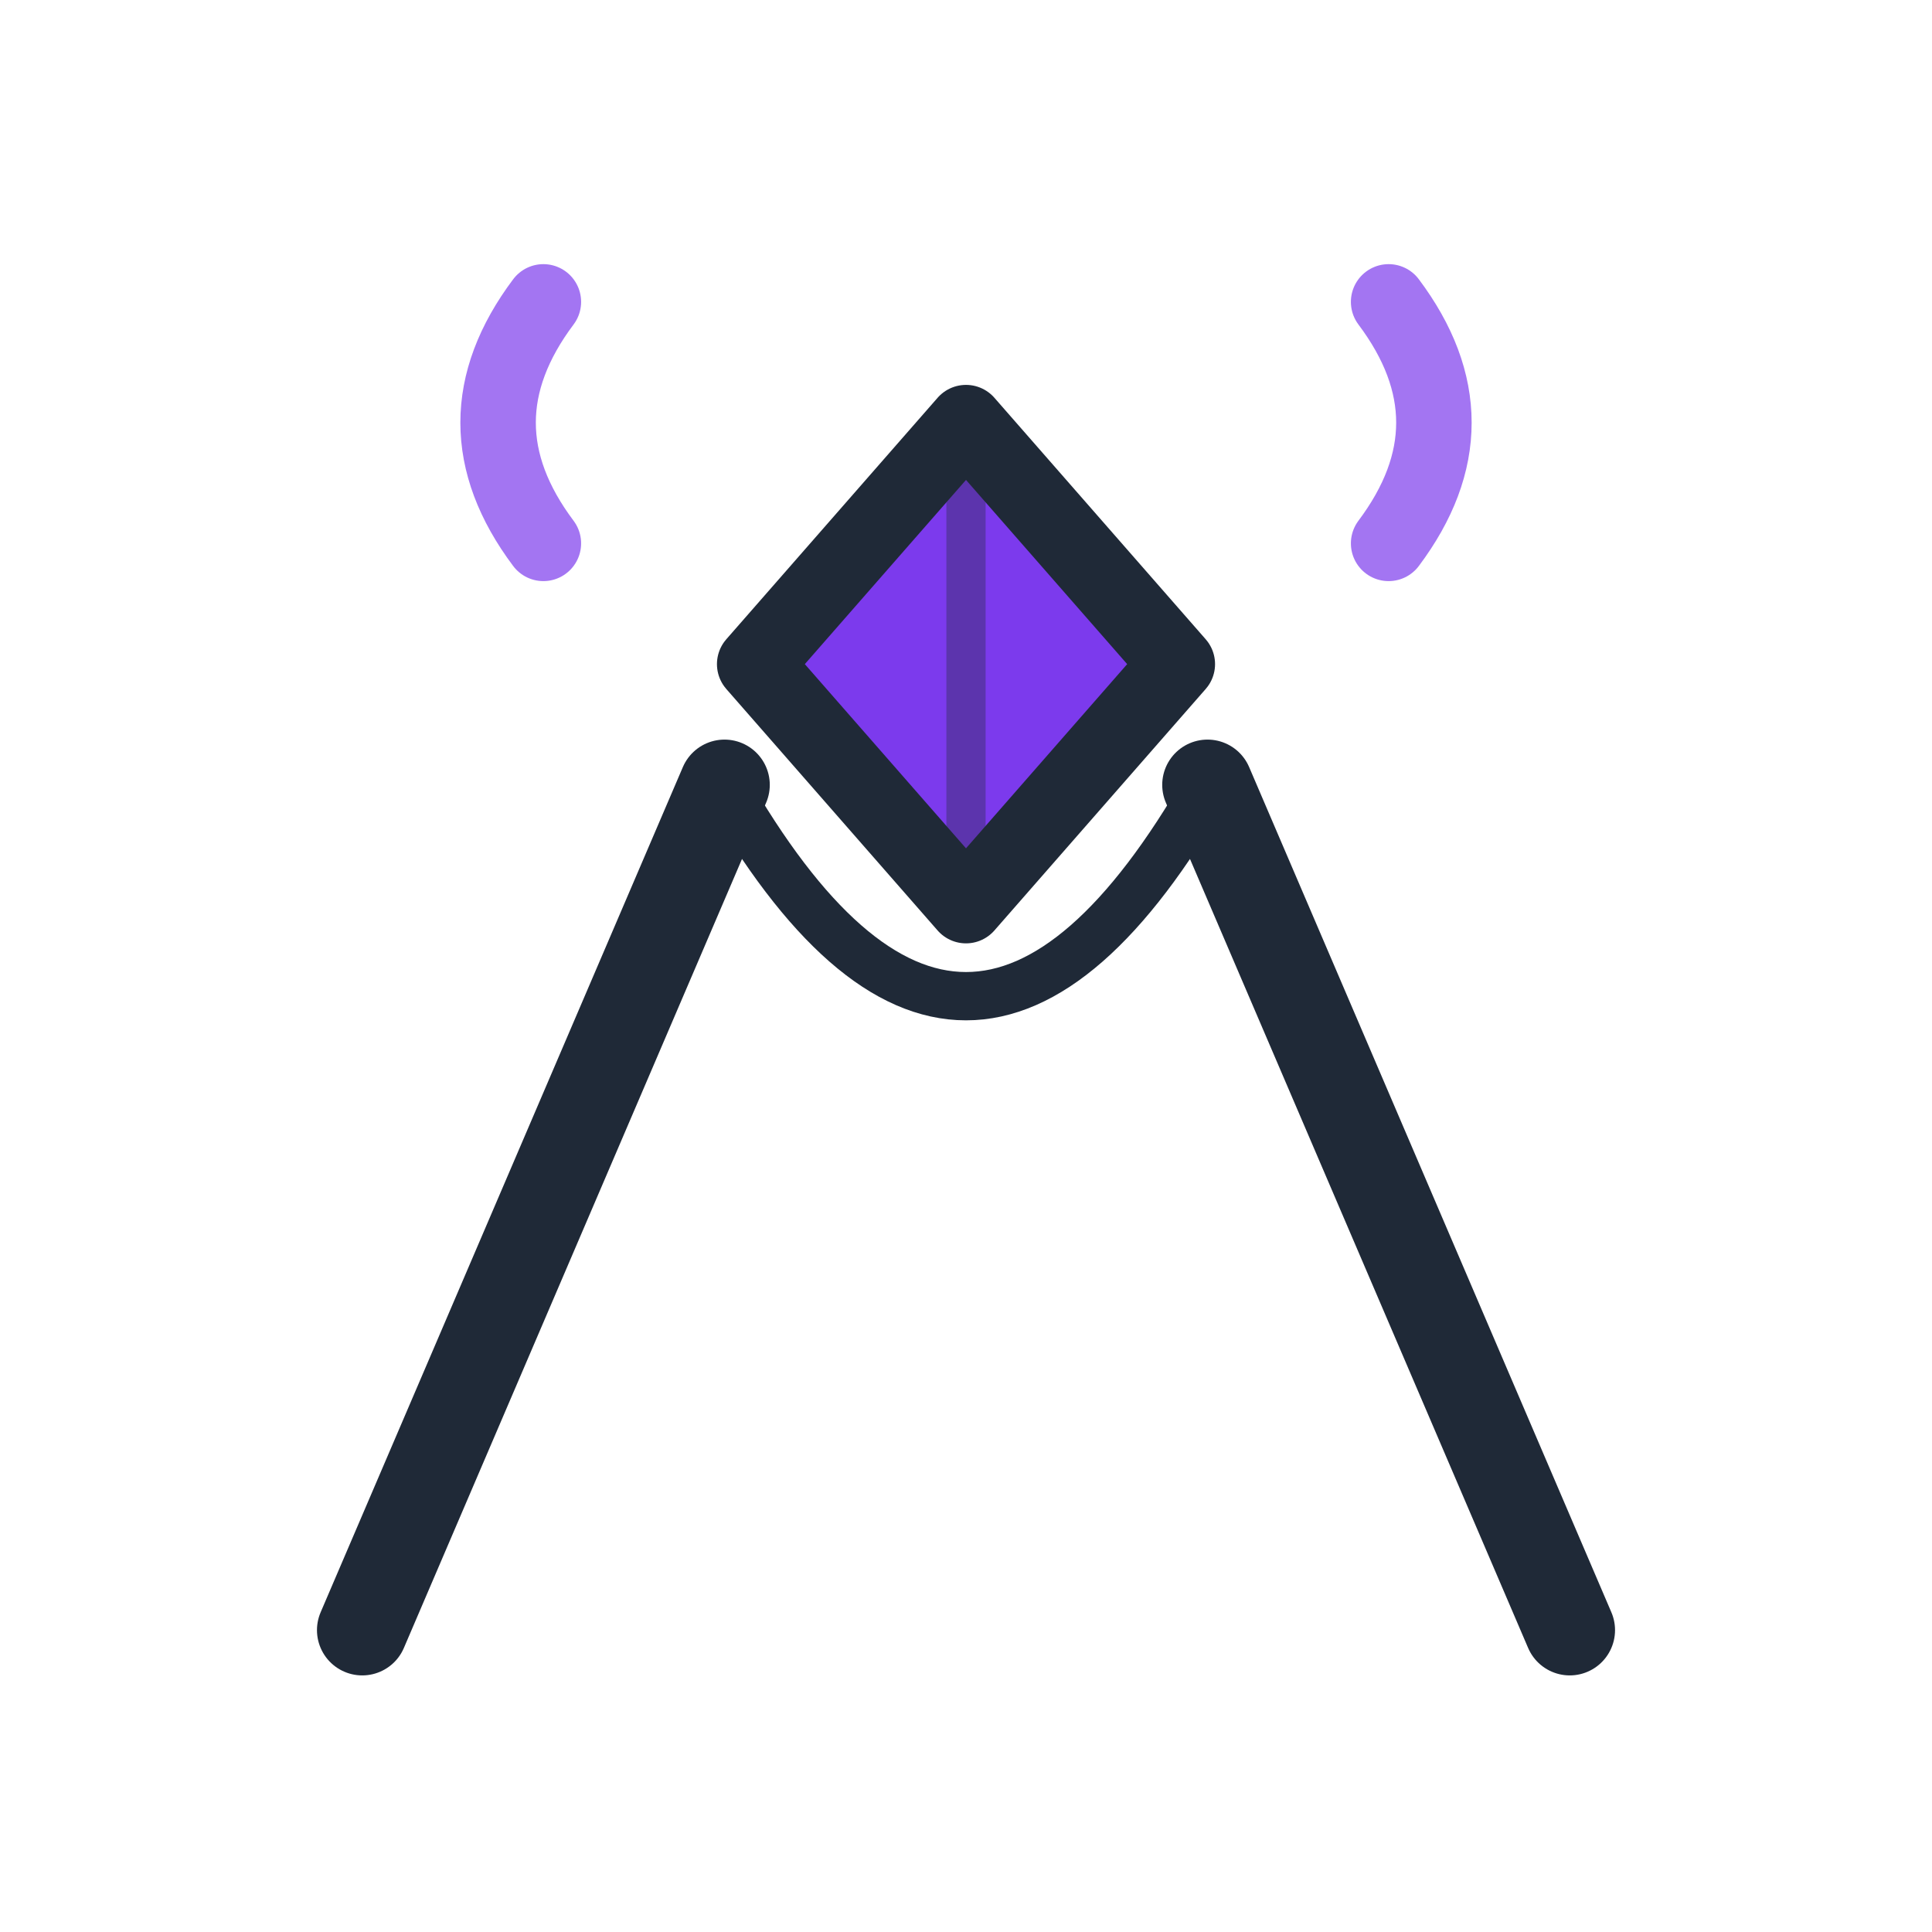
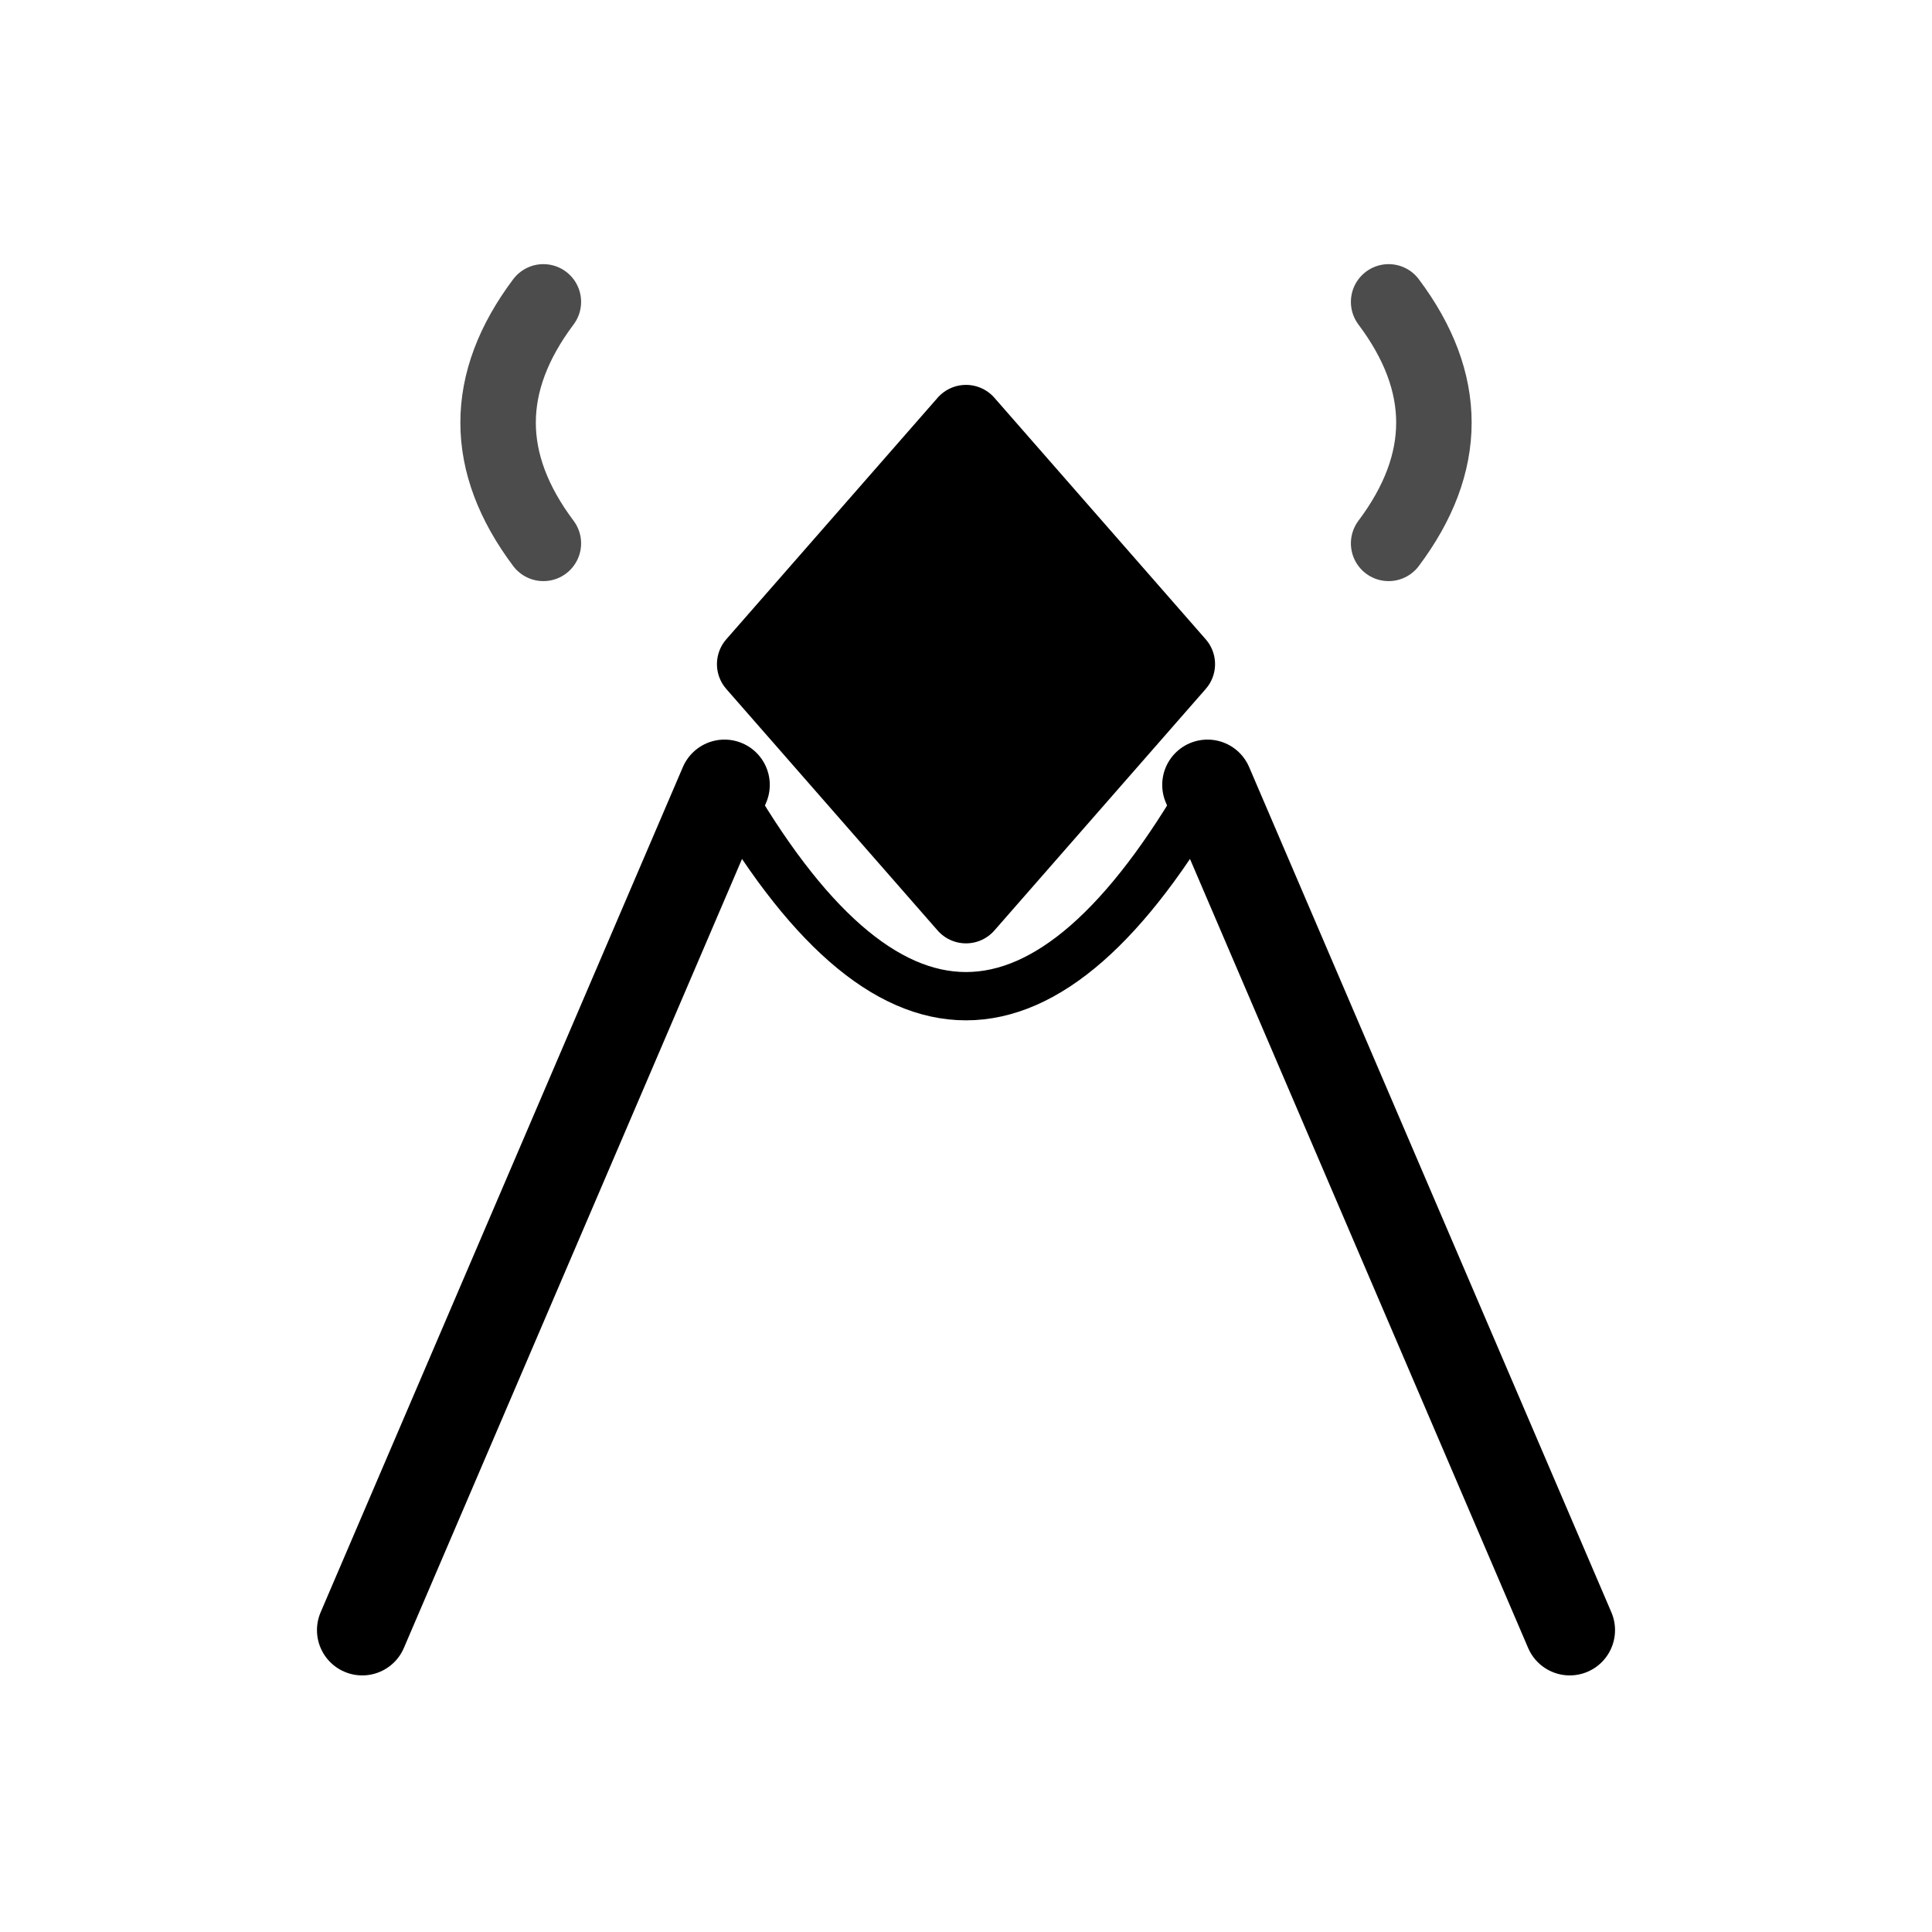
<svg xmlns="http://www.w3.org/2000/svg" viewBox="0 0 64 64" fill="none" role="img" aria-label="扯鈴 Diabolo">
-   <path d="M12 54 24 26" stroke="#1F2937" stroke-width="3" stroke-linecap="round" />
-   <path d="M52 54 40 26" stroke="#1F2937" stroke-width="3" stroke-linecap="round" />
-   <path d="M24 26q8 14 16 0" stroke="#1F2937" stroke-width="1.6" fill="none" />
-   <path d="M32 14l7 8-7 8-7-8z" fill="#7C3AED" stroke="#1F2937" stroke-width="2.5" stroke-linejoin="round" />
-   <path d="M32 14v16" stroke="#1F2937" stroke-width="1.3" opacity=".35" />
-   <path d="M18 18q-3-4 0-8M46 18q3-4 0-8" stroke="#7C3AED" stroke-width="2.5" stroke-linecap="round" fill="none" opacity=".7" />
+   <path d="M12 54 24 26" stroke="currentColor" stroke-width="3" stroke-linecap="round" />
+   <path d="M52 54 40 26" stroke="currentColor" stroke-width="3" stroke-linecap="round" />
+   <path d="M24 26q8 14 16 0" stroke="currentColor" stroke-width="1.6" fill="none" />
+   <path d="M32 14l7 8-7 8-7-8z" fill="currentColor" stroke="currentColor" stroke-width="2.5" stroke-linejoin="round" />
+   <path d="M32 14v16" stroke="currentColor" stroke-width="1.3" opacity=".35" />
+   <path d="M18 18q-3-4 0-8M46 18q3-4 0-8" stroke="currentColor" stroke-width="2.5" stroke-linecap="round" fill="none" opacity=".7" />
</svg>
